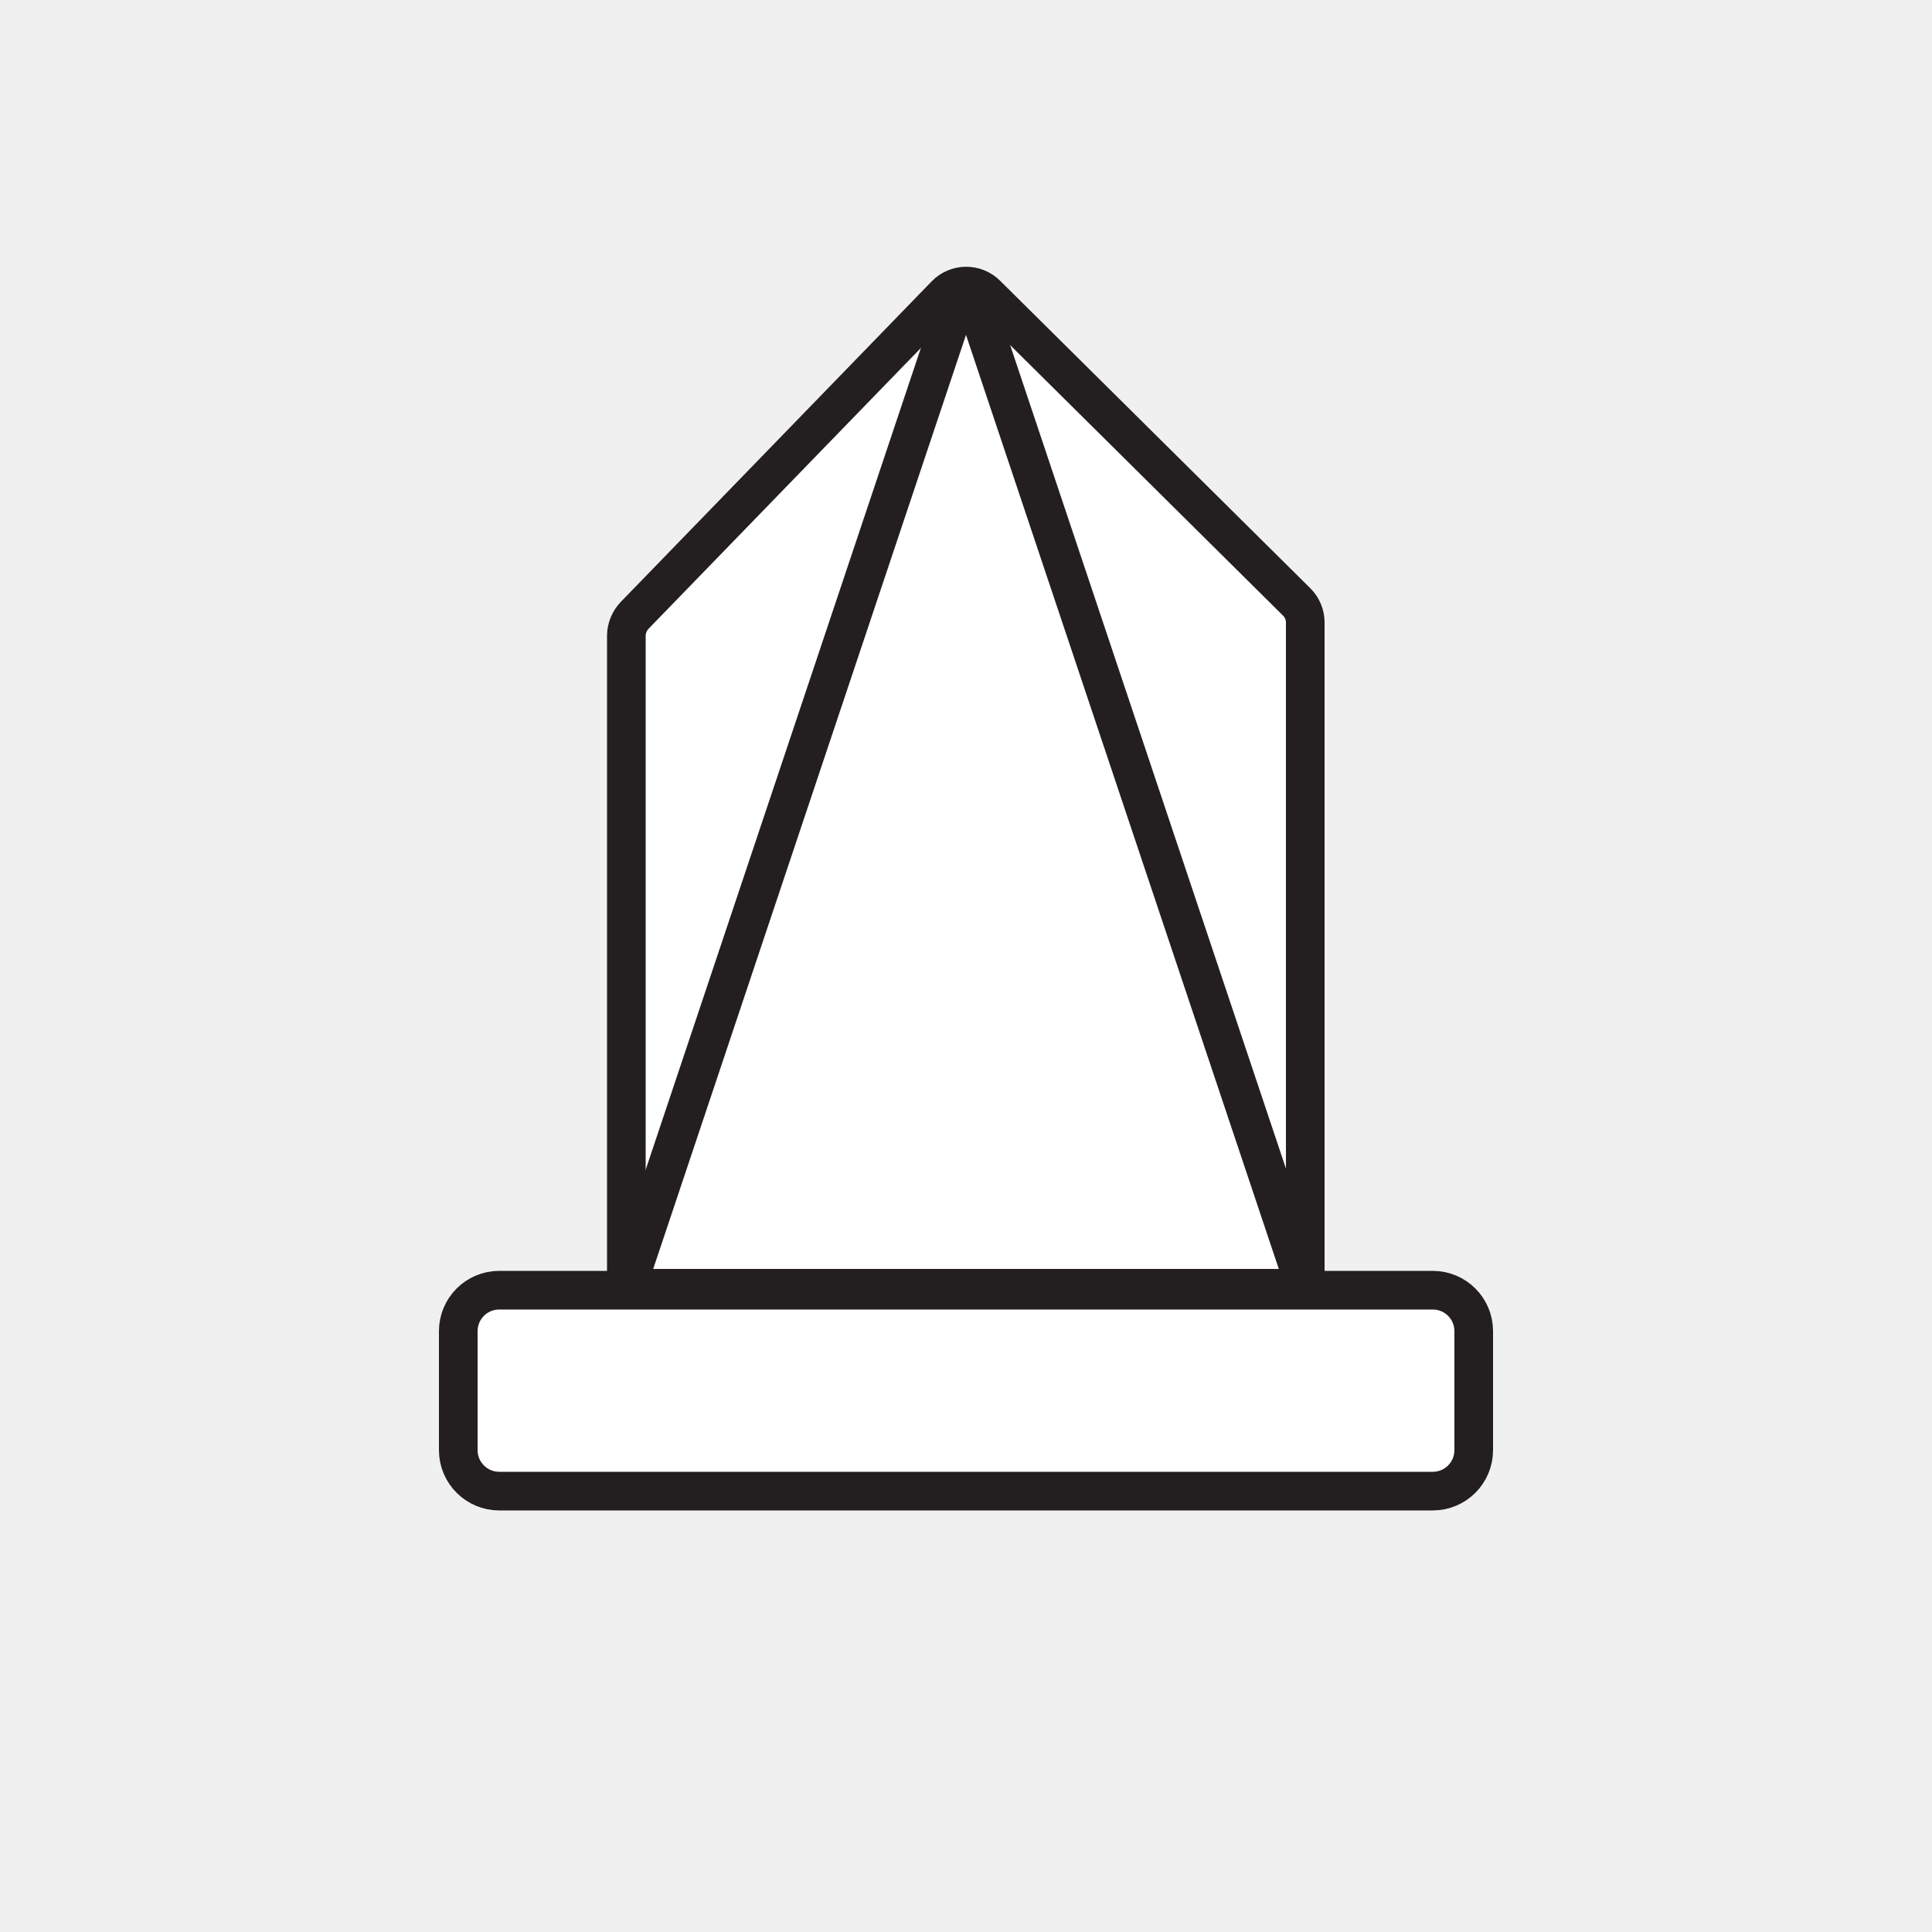
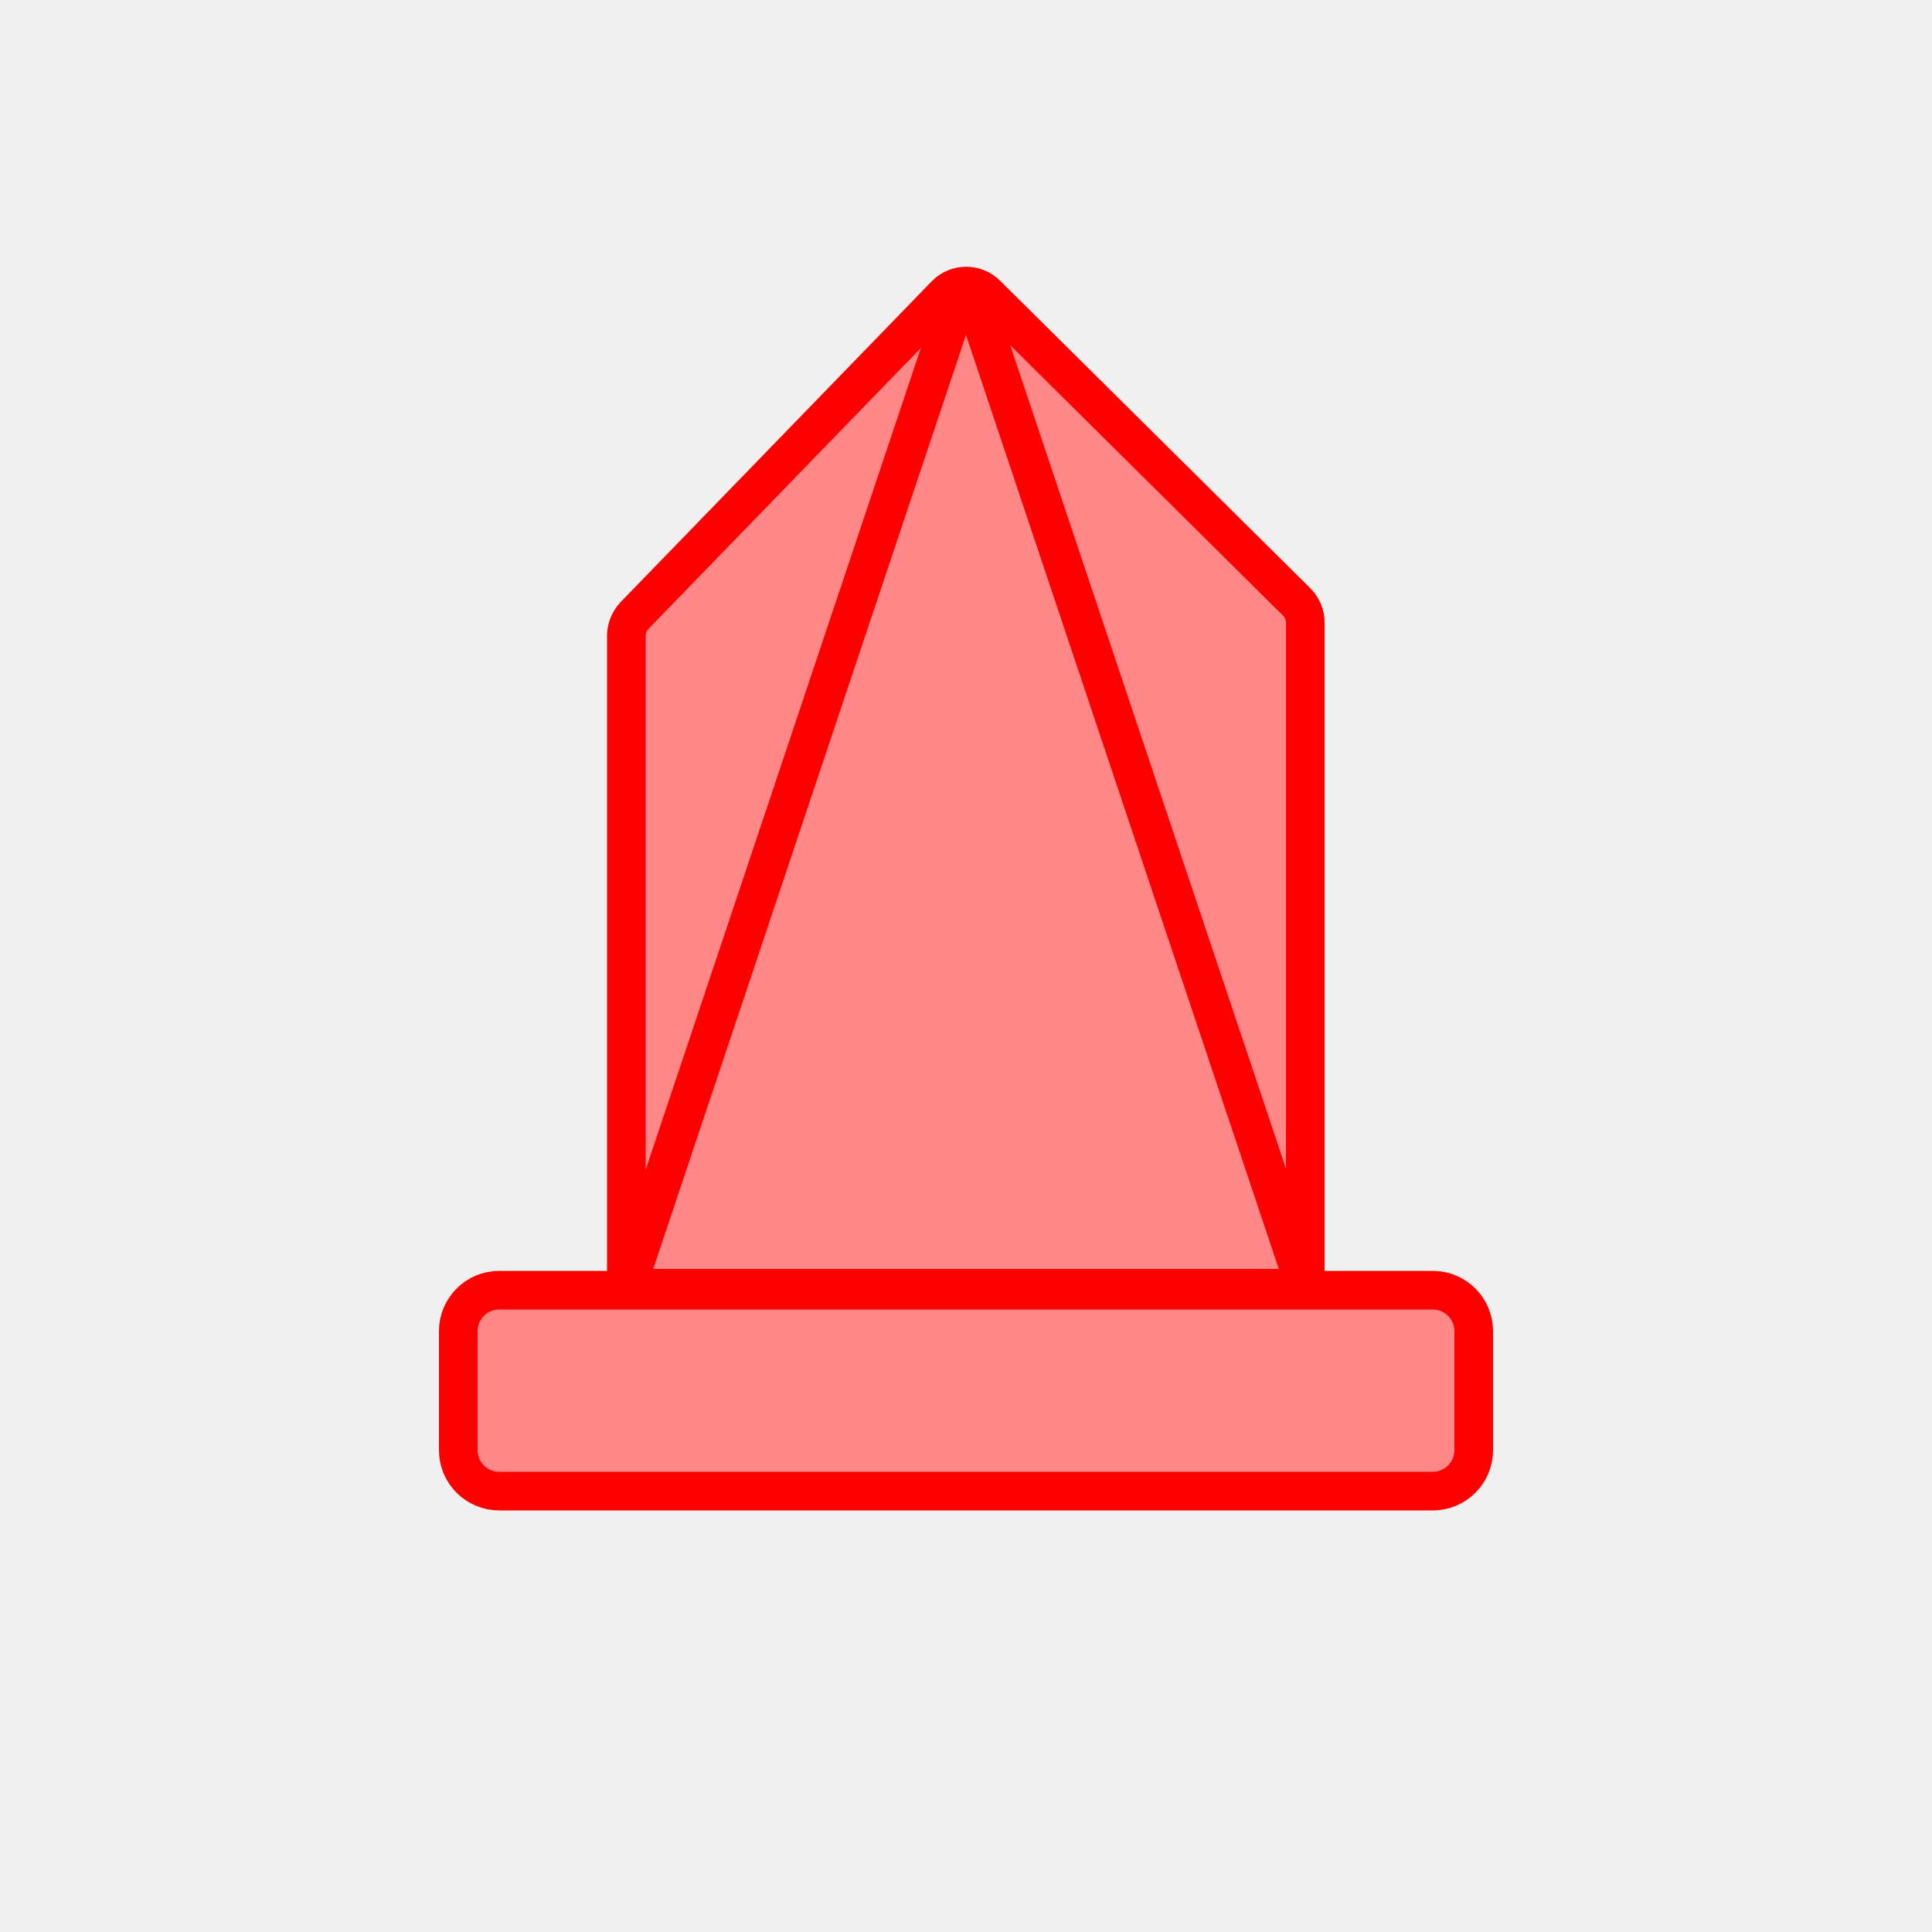
<svg xmlns="http://www.w3.org/2000/svg" id="Layer_1" data-name="Layer 1" viewBox="0 0 50 50">
  <defs>
    <style>
      .cls-1 {
        fill: none;
      }

      .cls-1, .cls-2 {
-         stroke: #231f20;
+         stroke: #ff0000;
        stroke-linecap: round;
        stroke-linejoin: round;
      }

      .cls-2 {
-         fill: #fff;
+         fill: #ff8787;
      }
    </style>
  </defs>
  <rect class="cls-2" x="11.86" y="33.39" width="26.28" height="5.2" rx="1.06" ry="1.06" />
  <path class="cls-2" d="M16.21,33.34v-16.89c0-.19.08-.38.21-.52l8.05-8.3c.29-.3.77-.3,1.06-.01l8.03,7.96c.14.14.22.33.22.53v17.23h-17.57Z" />
  <path class="cls-1" d="M16.21,33.34L24.8,7.69c.06-.19.34-.19.4,0l8.59,25.65h-17.57Z" />
</svg>
